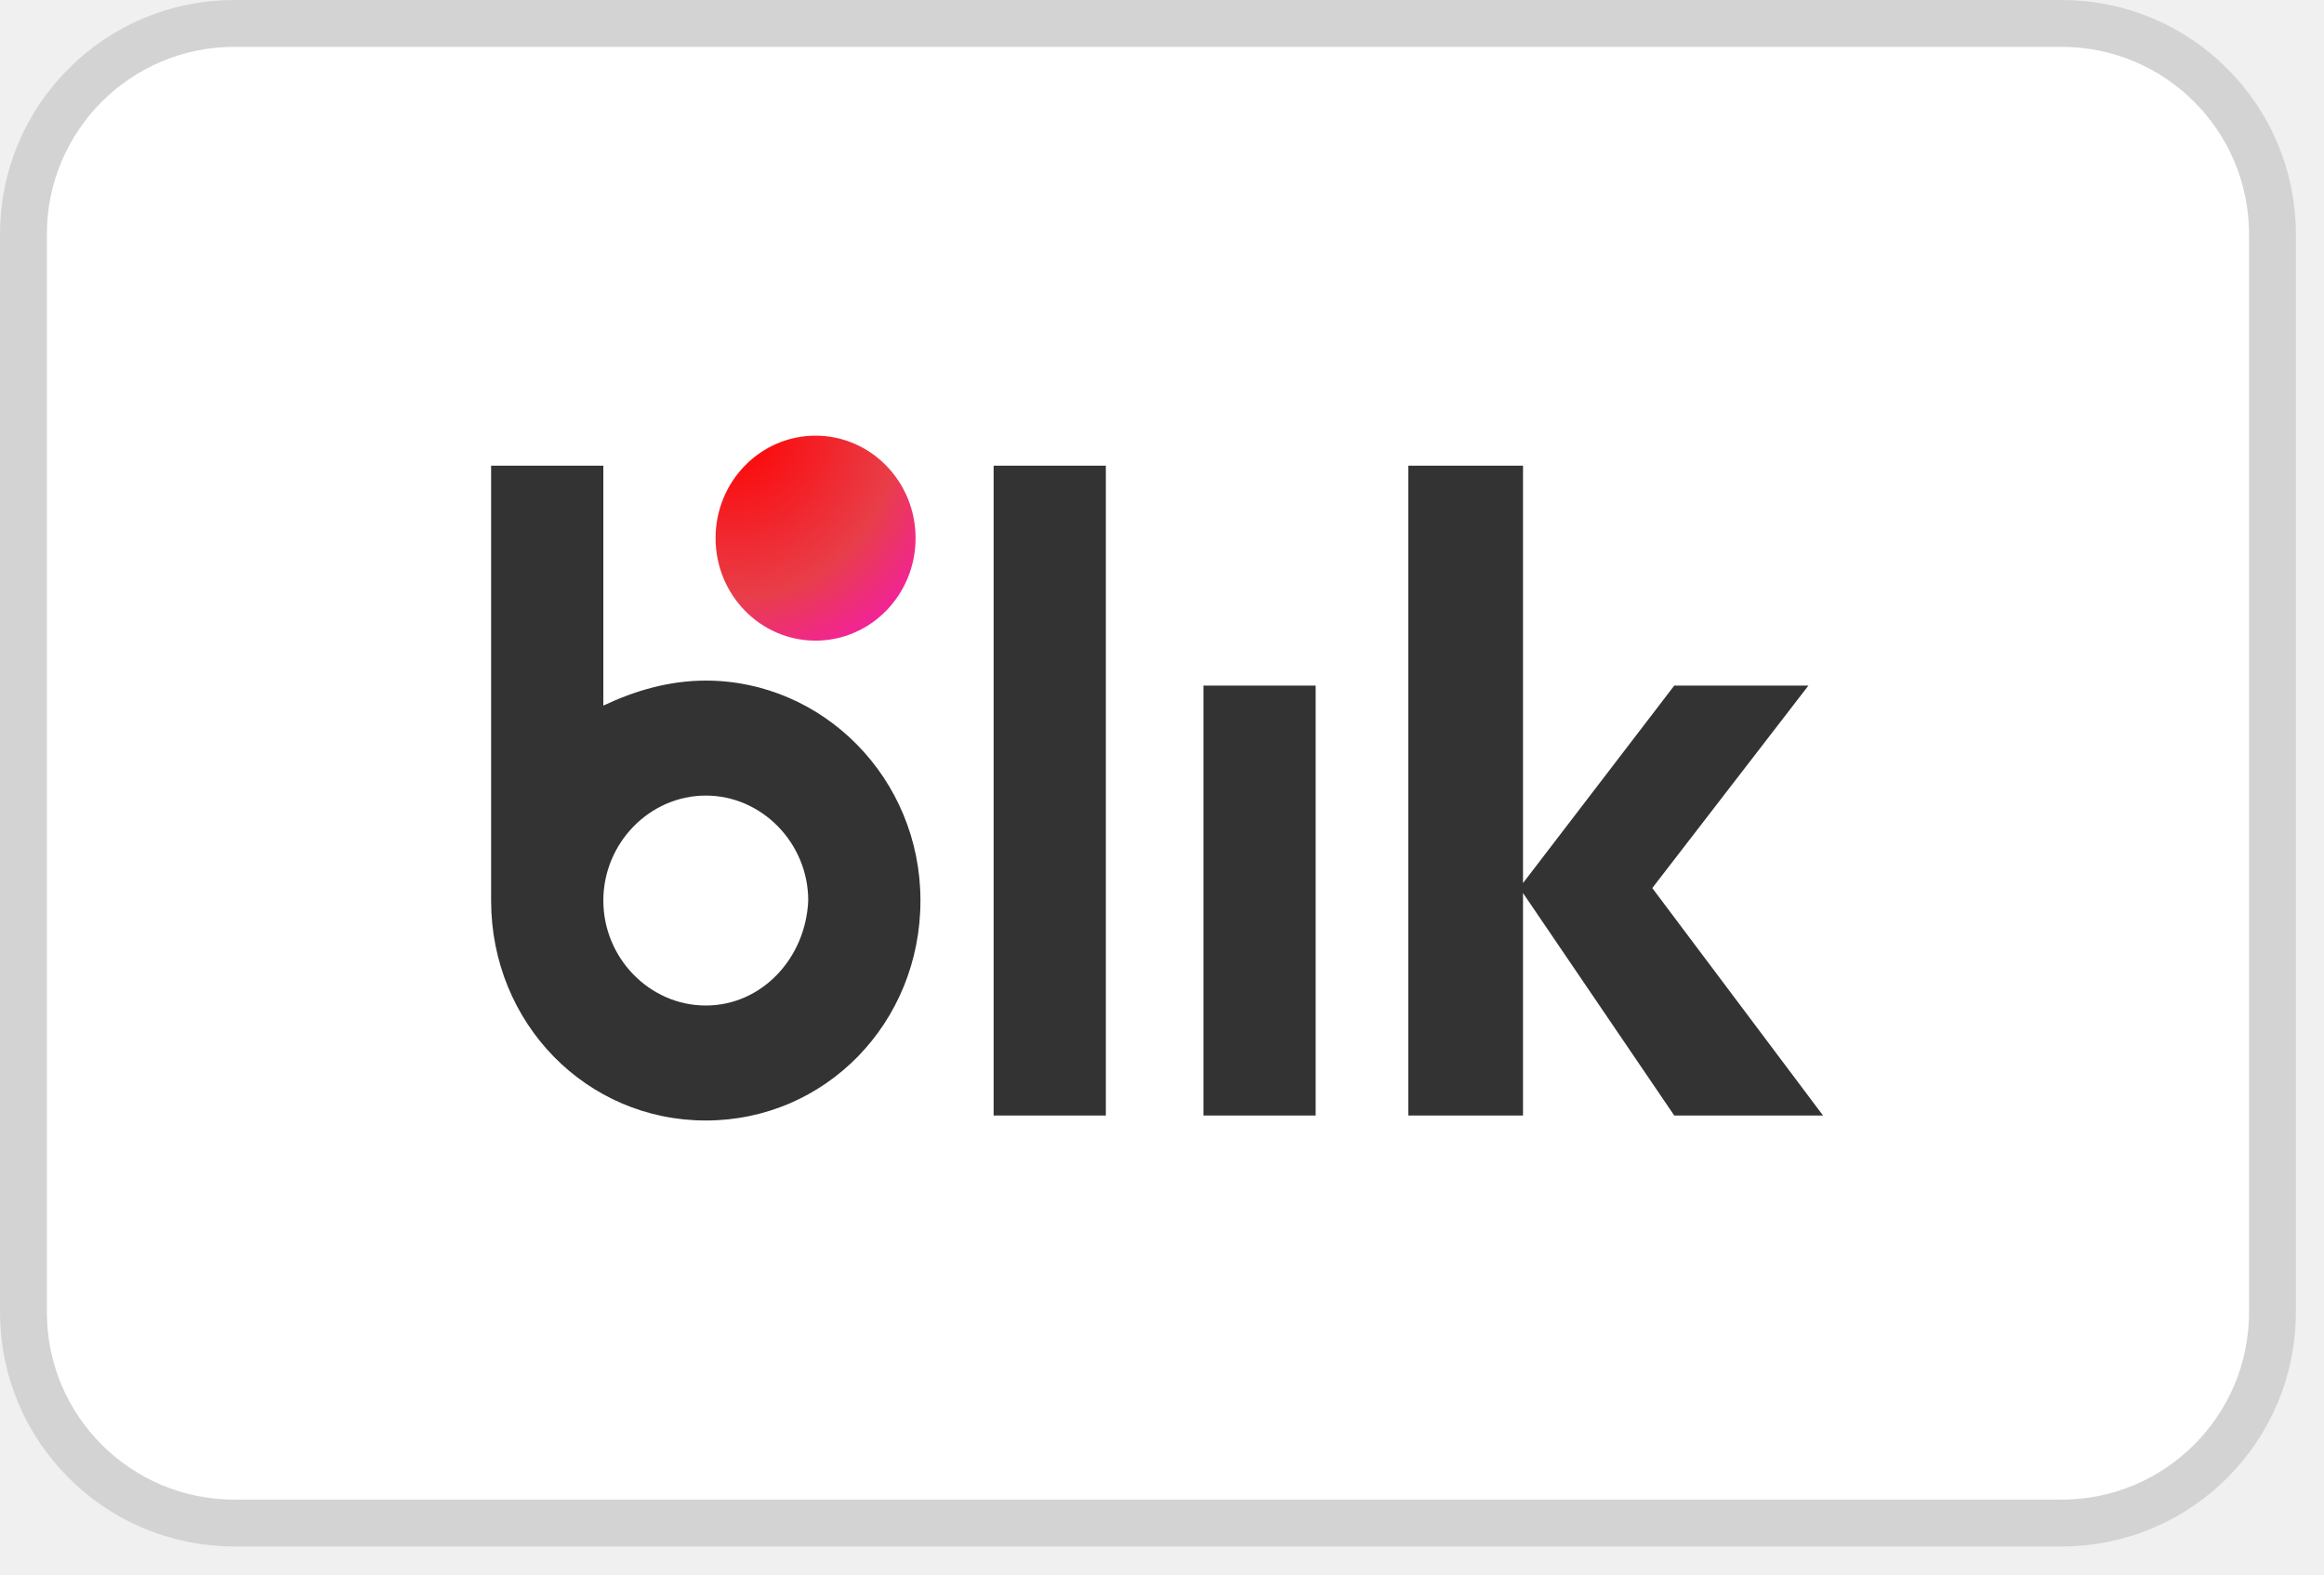
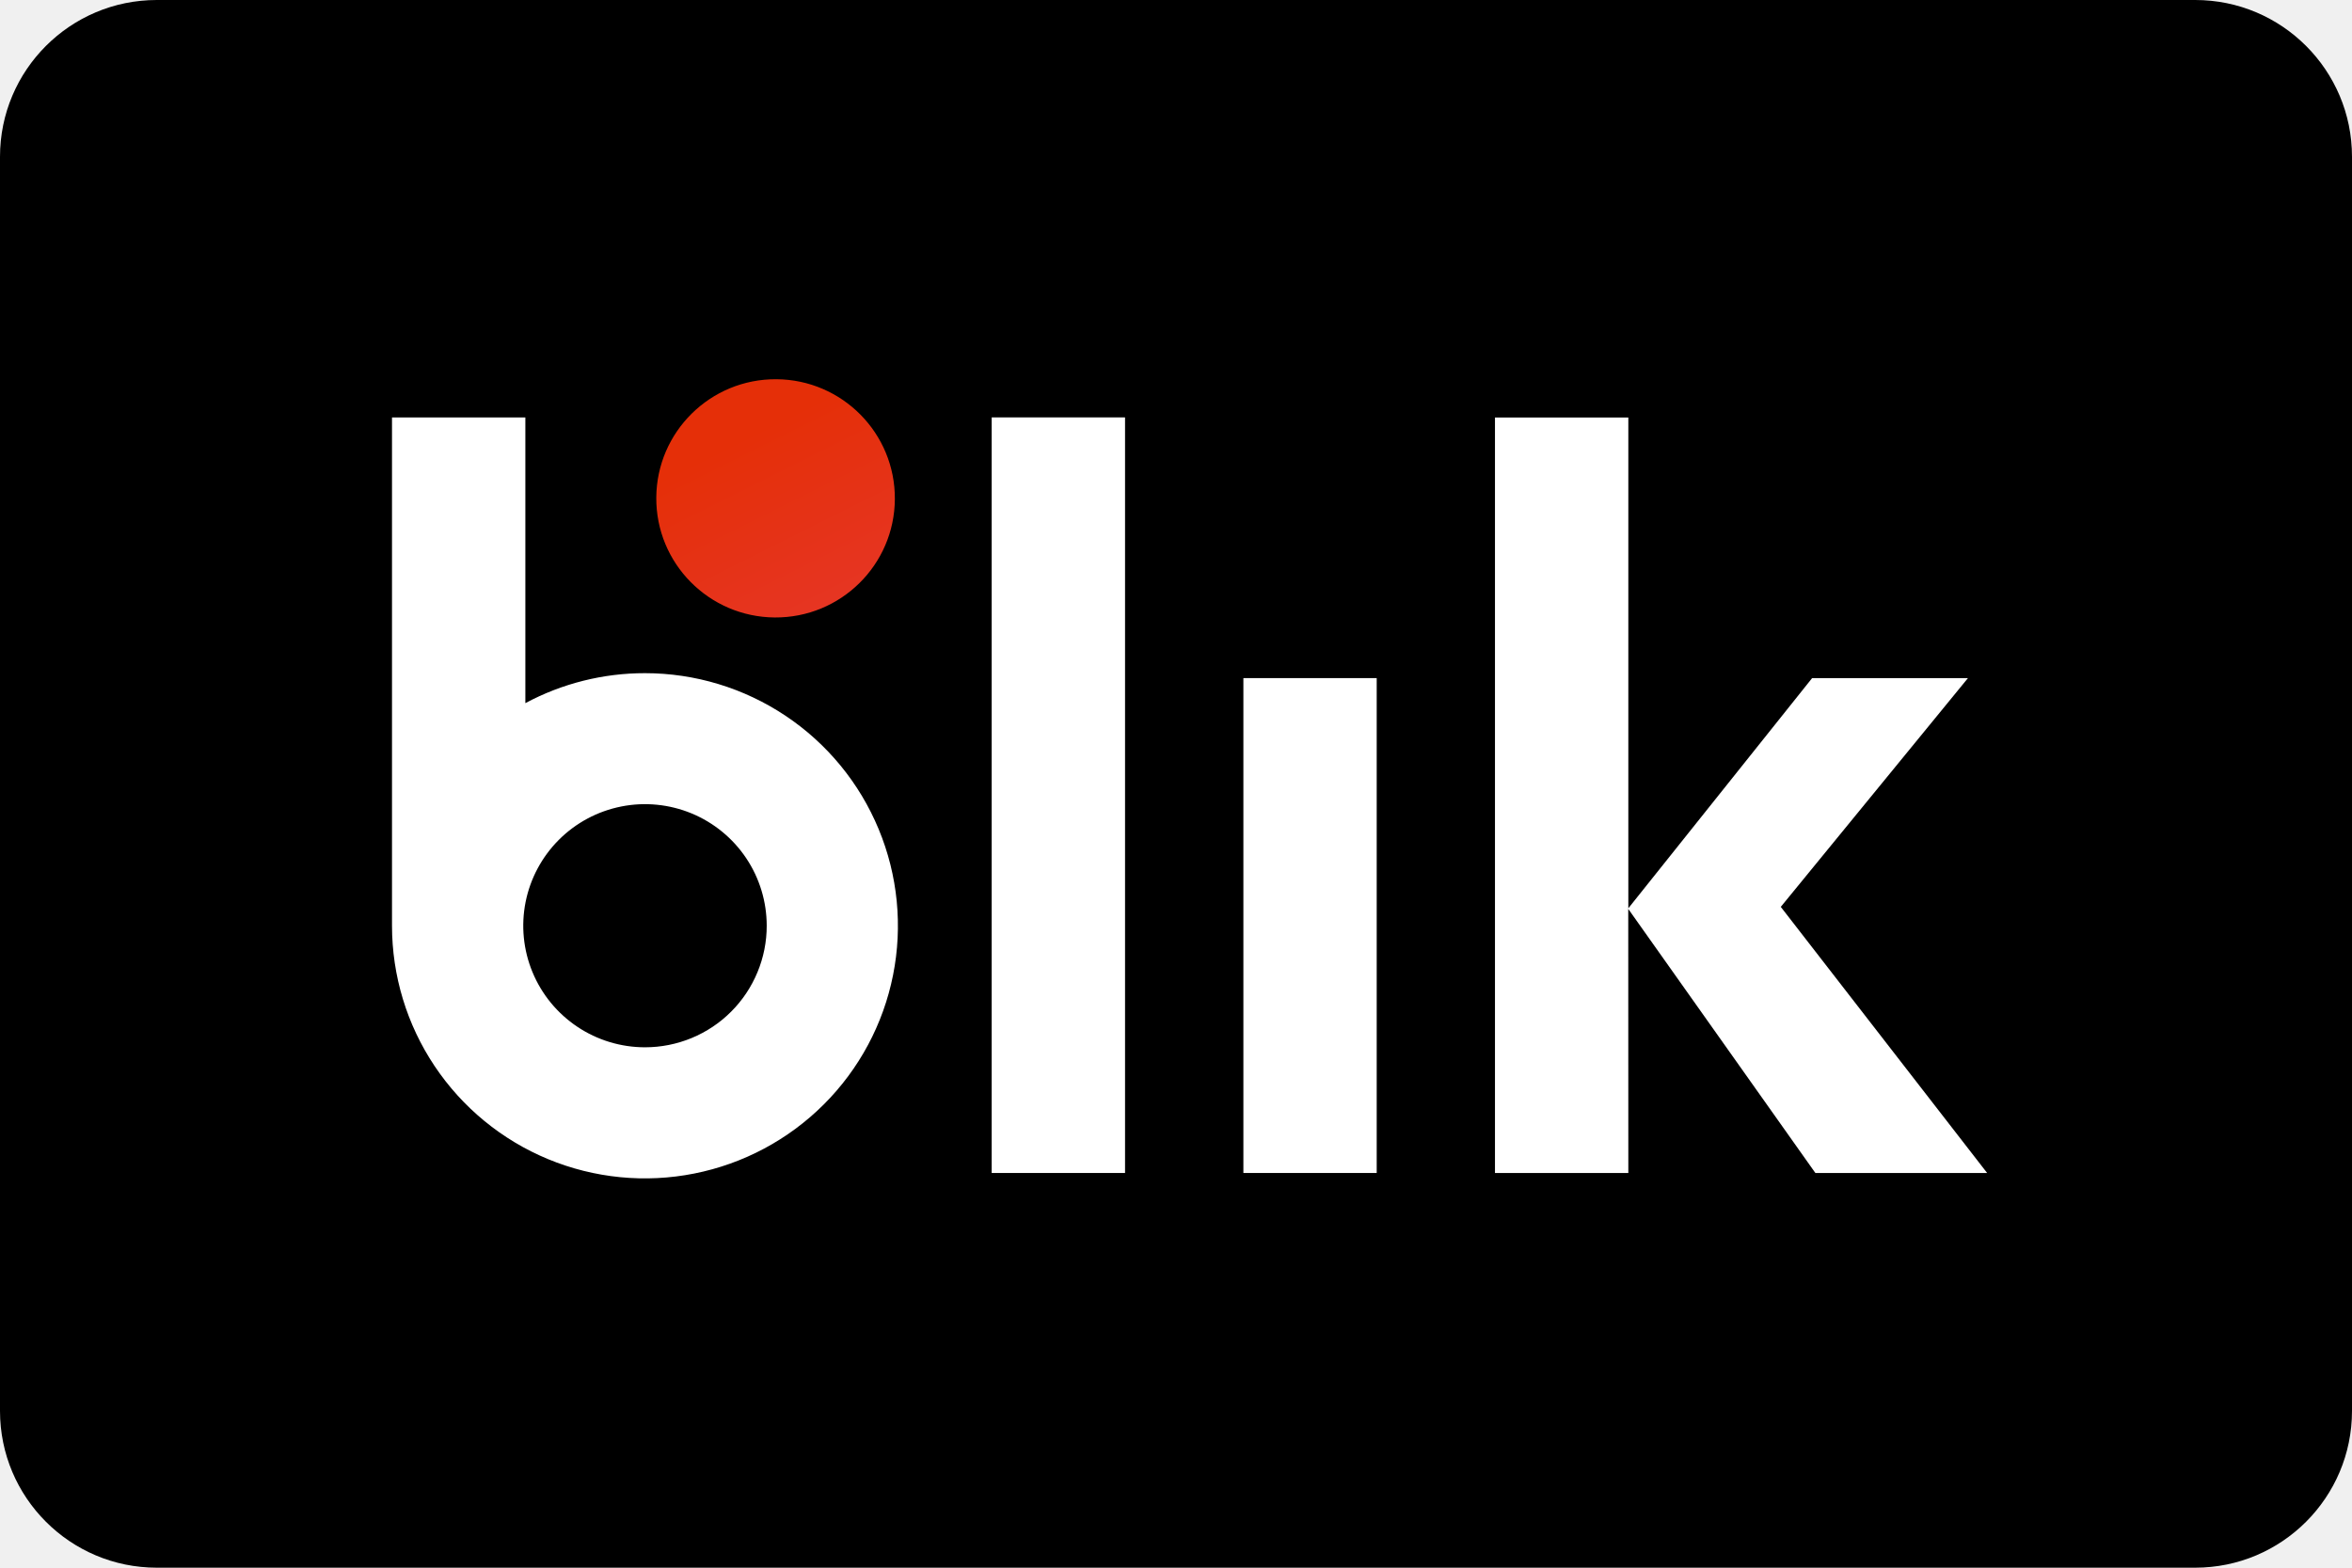
- <svg xmlns="http://www.w3.org/2000/svg" width="62" height="42" viewBox="0 0 62 42" fill="none">
-   <path d="M55 0.625C58.107 0.625 60.625 3.143 60.625 6.25V35C60.625 38.107 58.107 40.625 55 40.625H6.25C3.143 40.625 0.625 38.107 0.625 35V6.25C0.625 3.143 3.143 0.625 6.25 0.625H55Z" fill="white" stroke="#D3D3D3" stroke-width="1.25" />
-   <path d="M26.508 12.421H29.502V29.755H26.508V12.421ZM32.105 18.288H35.099V29.755H32.105V18.288ZM48.635 29.755L44.08 23.688L48.245 18.288H44.666L40.631 23.555V12.421H37.572V29.755H40.631V23.821L44.666 29.755H48.635ZM18.829 18.154C17.853 18.154 16.942 18.421 16.096 18.821V12.421H13.102V24.021C13.102 27.288 15.64 29.888 18.829 29.888C22.018 29.888 24.556 27.288 24.556 24.021C24.556 20.755 21.953 18.154 18.829 18.154ZM18.829 26.821C17.332 26.821 16.096 25.555 16.096 24.021C16.096 22.488 17.332 21.221 18.829 21.221C20.326 21.221 21.562 22.488 21.562 24.021C21.497 25.555 20.326 26.821 18.829 26.821Z" fill="#333333" />
-   <path d="M21.758 17.088C23.231 17.088 24.426 15.864 24.426 14.354C24.426 12.845 23.231 11.621 21.758 11.621C20.284 11.621 19.09 12.845 19.09 14.354C19.09 15.864 20.284 17.088 21.758 17.088Z" fill="url(#paint0_radial_2171_4190)" />
+ <svg xmlns="http://www.w3.org/2000/svg" width="60" height="40" viewBox="0 0 60 40" fill="none">
+   <rect width="60" height="40" rx="4" fill="black" />
+   <path d="M22.828 12.735C22.839 11.056 21.486 9.687 19.805 9.676C18.124 9.665 16.753 11.017 16.742 12.696C16.731 14.374 18.085 15.744 19.766 15.755C21.446 15.766 22.818 14.414 22.828 12.735Z" fill="url(#paint0_linear_2566_3720)" />
+   <path d="M25.298 10.65H28.7V29.929H25.298V10.65Z" fill="white" />
+   <path d="M31.719 17.302H35.12V29.929H31.719V17.302Z" fill="white" />
+   <path d="M16.454 17.176C15.389 17.175 14.34 17.438 13.402 17.941V10.651H10V23.62C10 24.895 10.378 26.141 11.087 27.201C11.796 28.261 12.803 29.088 13.982 29.576C15.161 30.064 16.459 30.192 17.711 29.943C18.962 29.695 20.113 29.081 21.015 28.18C21.918 27.279 22.533 26.13 22.782 24.88C23.031 23.63 22.904 22.334 22.415 21.156C21.927 19.978 21.1 18.971 20.039 18.263C18.978 17.555 17.73 17.176 16.454 17.176ZM16.454 26.722C15.84 26.722 15.239 26.54 14.729 26.199C14.218 25.858 13.82 25.374 13.585 24.807C13.35 24.241 13.288 23.617 13.408 23.015C13.528 22.414 13.824 21.861 14.258 21.427C14.692 20.993 15.245 20.698 15.848 20.578C16.45 20.458 17.075 20.52 17.642 20.754C18.209 20.989 18.695 21.387 19.036 21.897C19.377 22.407 19.559 23.006 19.559 23.62C19.56 24.027 19.479 24.431 19.323 24.807C19.167 25.183 18.939 25.526 18.65 25.814C18.362 26.102 18.02 26.33 17.643 26.486C17.266 26.642 16.862 26.722 16.454 26.722Z" fill="white" />
+   <path d="M46.311 29.93H50.693L45.428 23.139L50.202 17.303H46.227L41.539 23.175V10.653H38.137V29.93H41.539L41.537 23.191L46.311 29.93Z" fill="white" />
  <defs>
-     <radialGradient id="paint0_radial_2171_4190" cx="0" cy="0" r="1" gradientUnits="userSpaceOnUse" gradientTransform="translate(19.5613 11.4424) scale(8.83062 9.046)">
-       <stop stop-color="#FF0000" />
-       <stop offset="0.495" stop-color="#E83E49" />
-       <stop offset="1" stop-color="#FF00FF" />
-     </radialGradient>
+     <linearGradient id="paint0_linear_2566_3720" x1="15.982" y1="12.653" x2="27.52" y2="35.712" gradientUnits="userSpaceOnUse">
+       <stop stop-color="#E52F08" />
+       <stop offset="1" stop-color="#E94F96" />
+     </linearGradient>
  </defs>
</svg>
